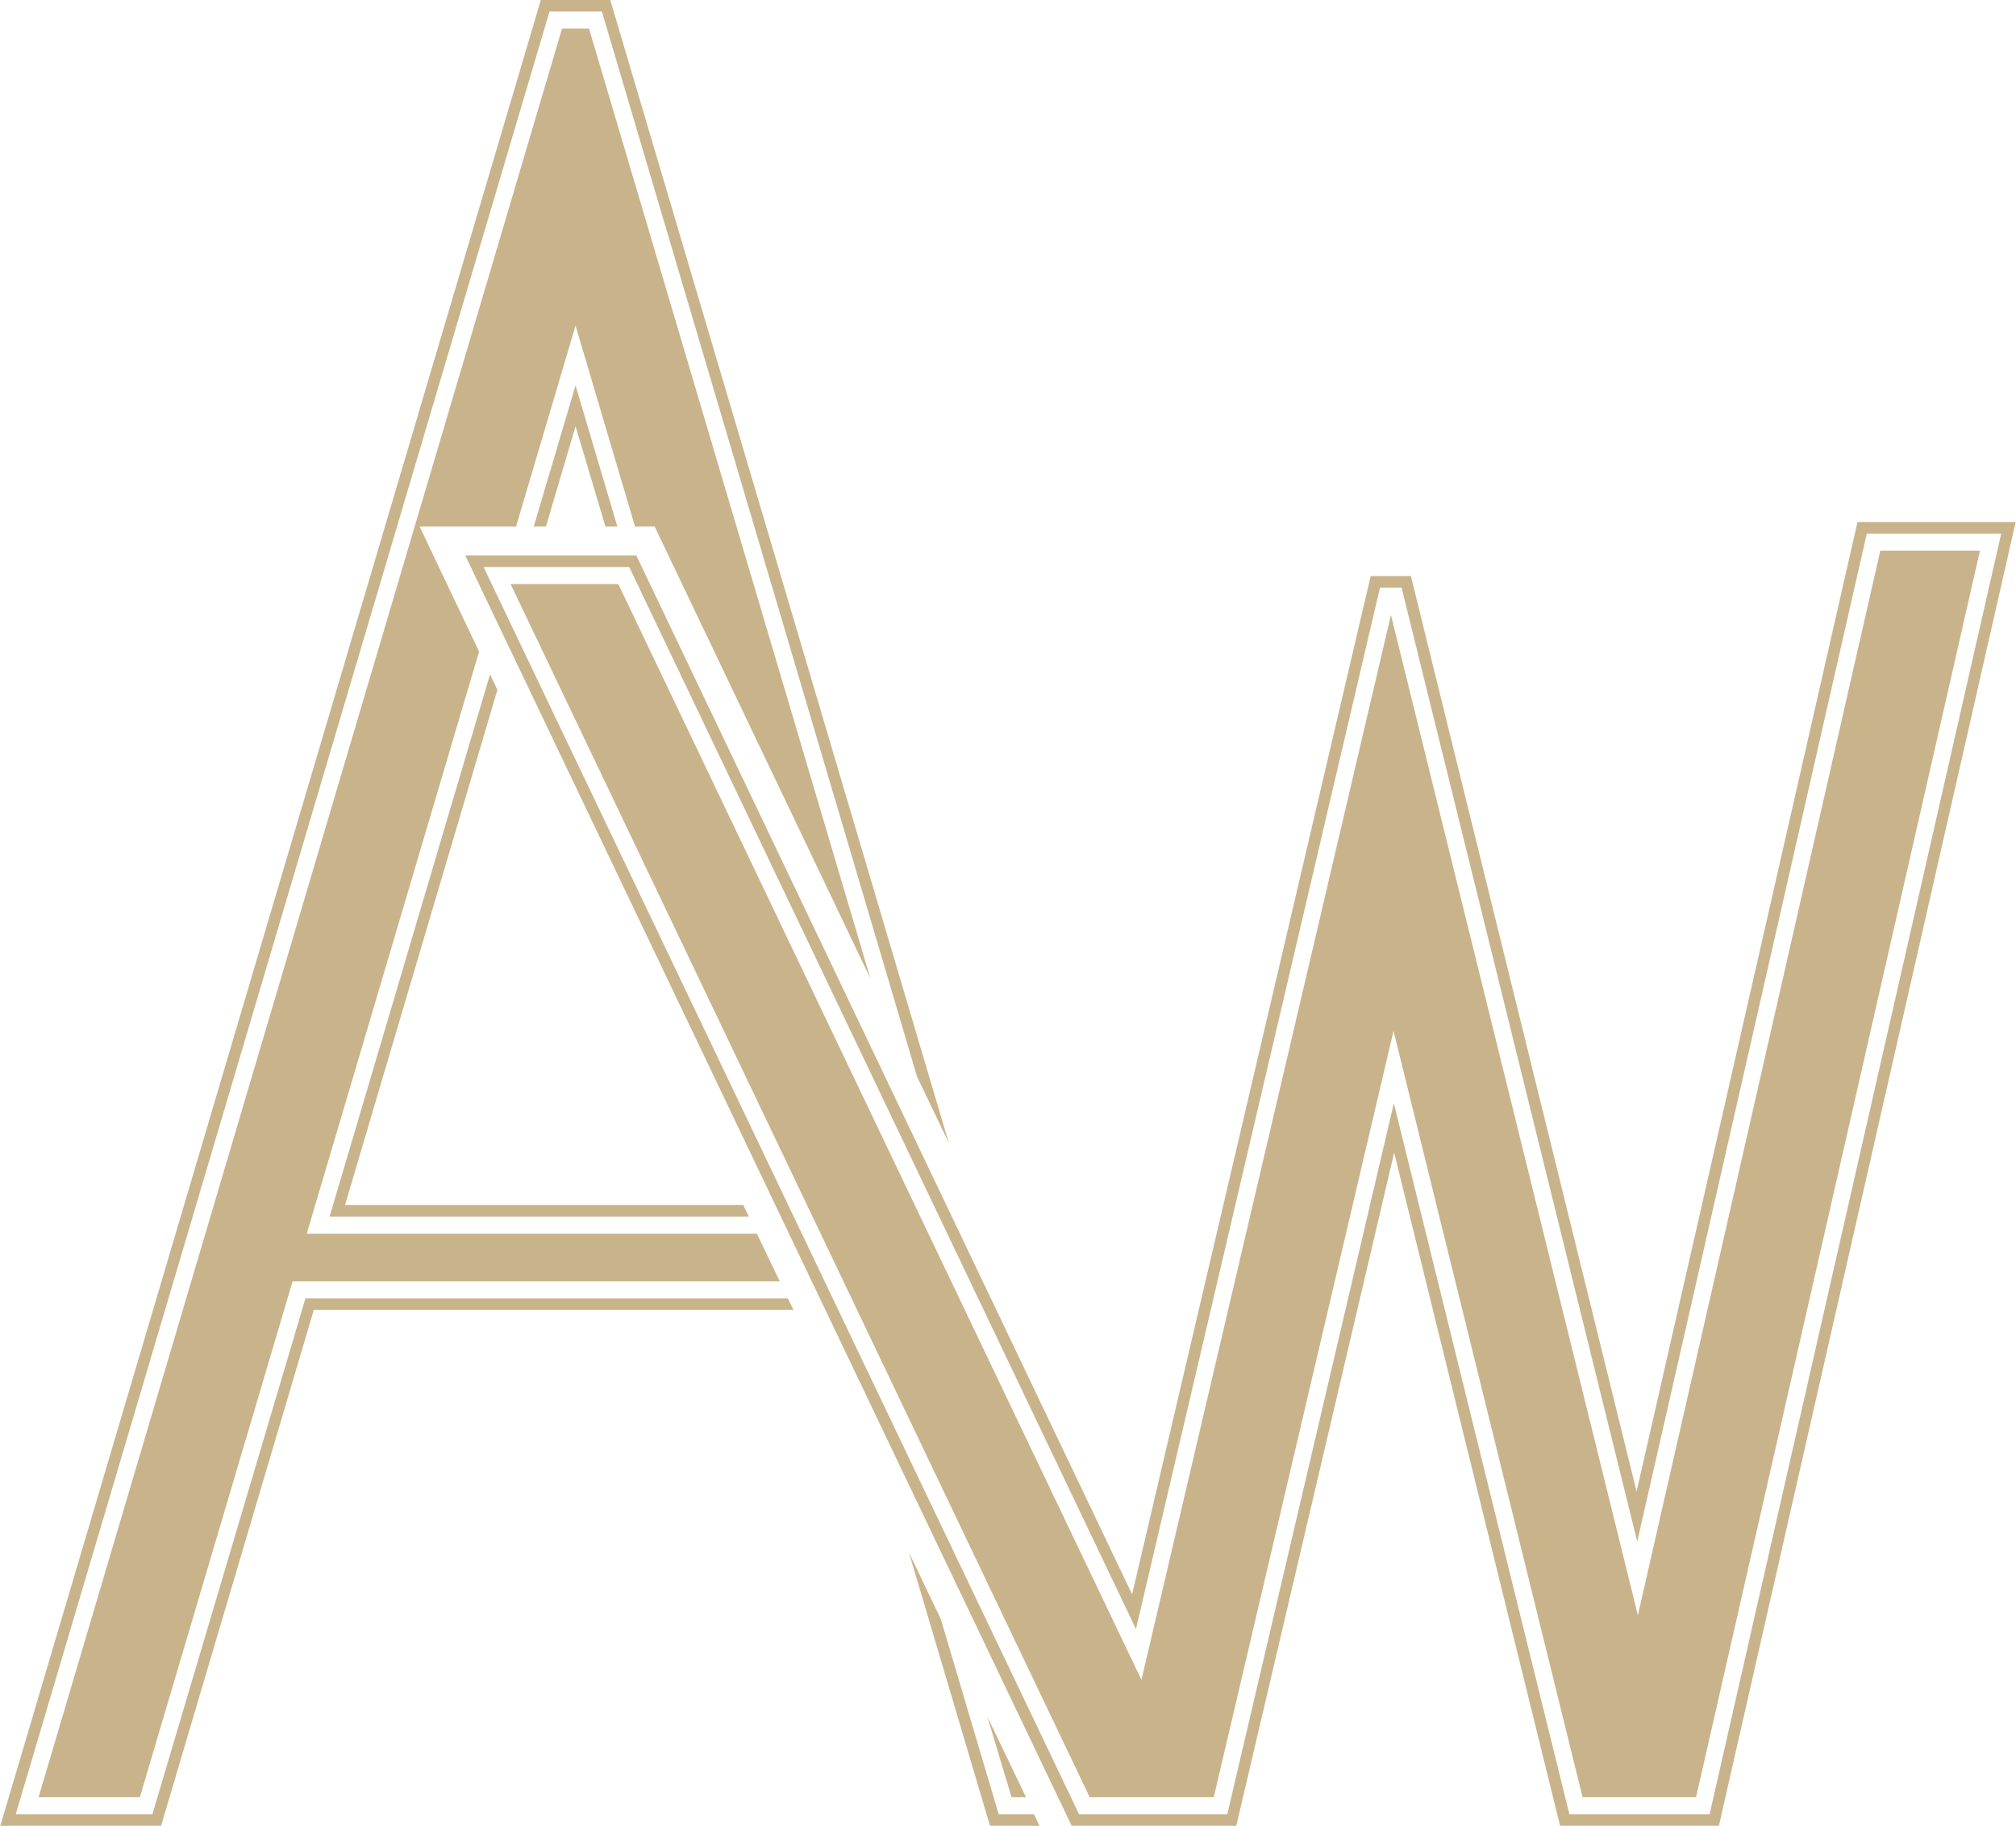
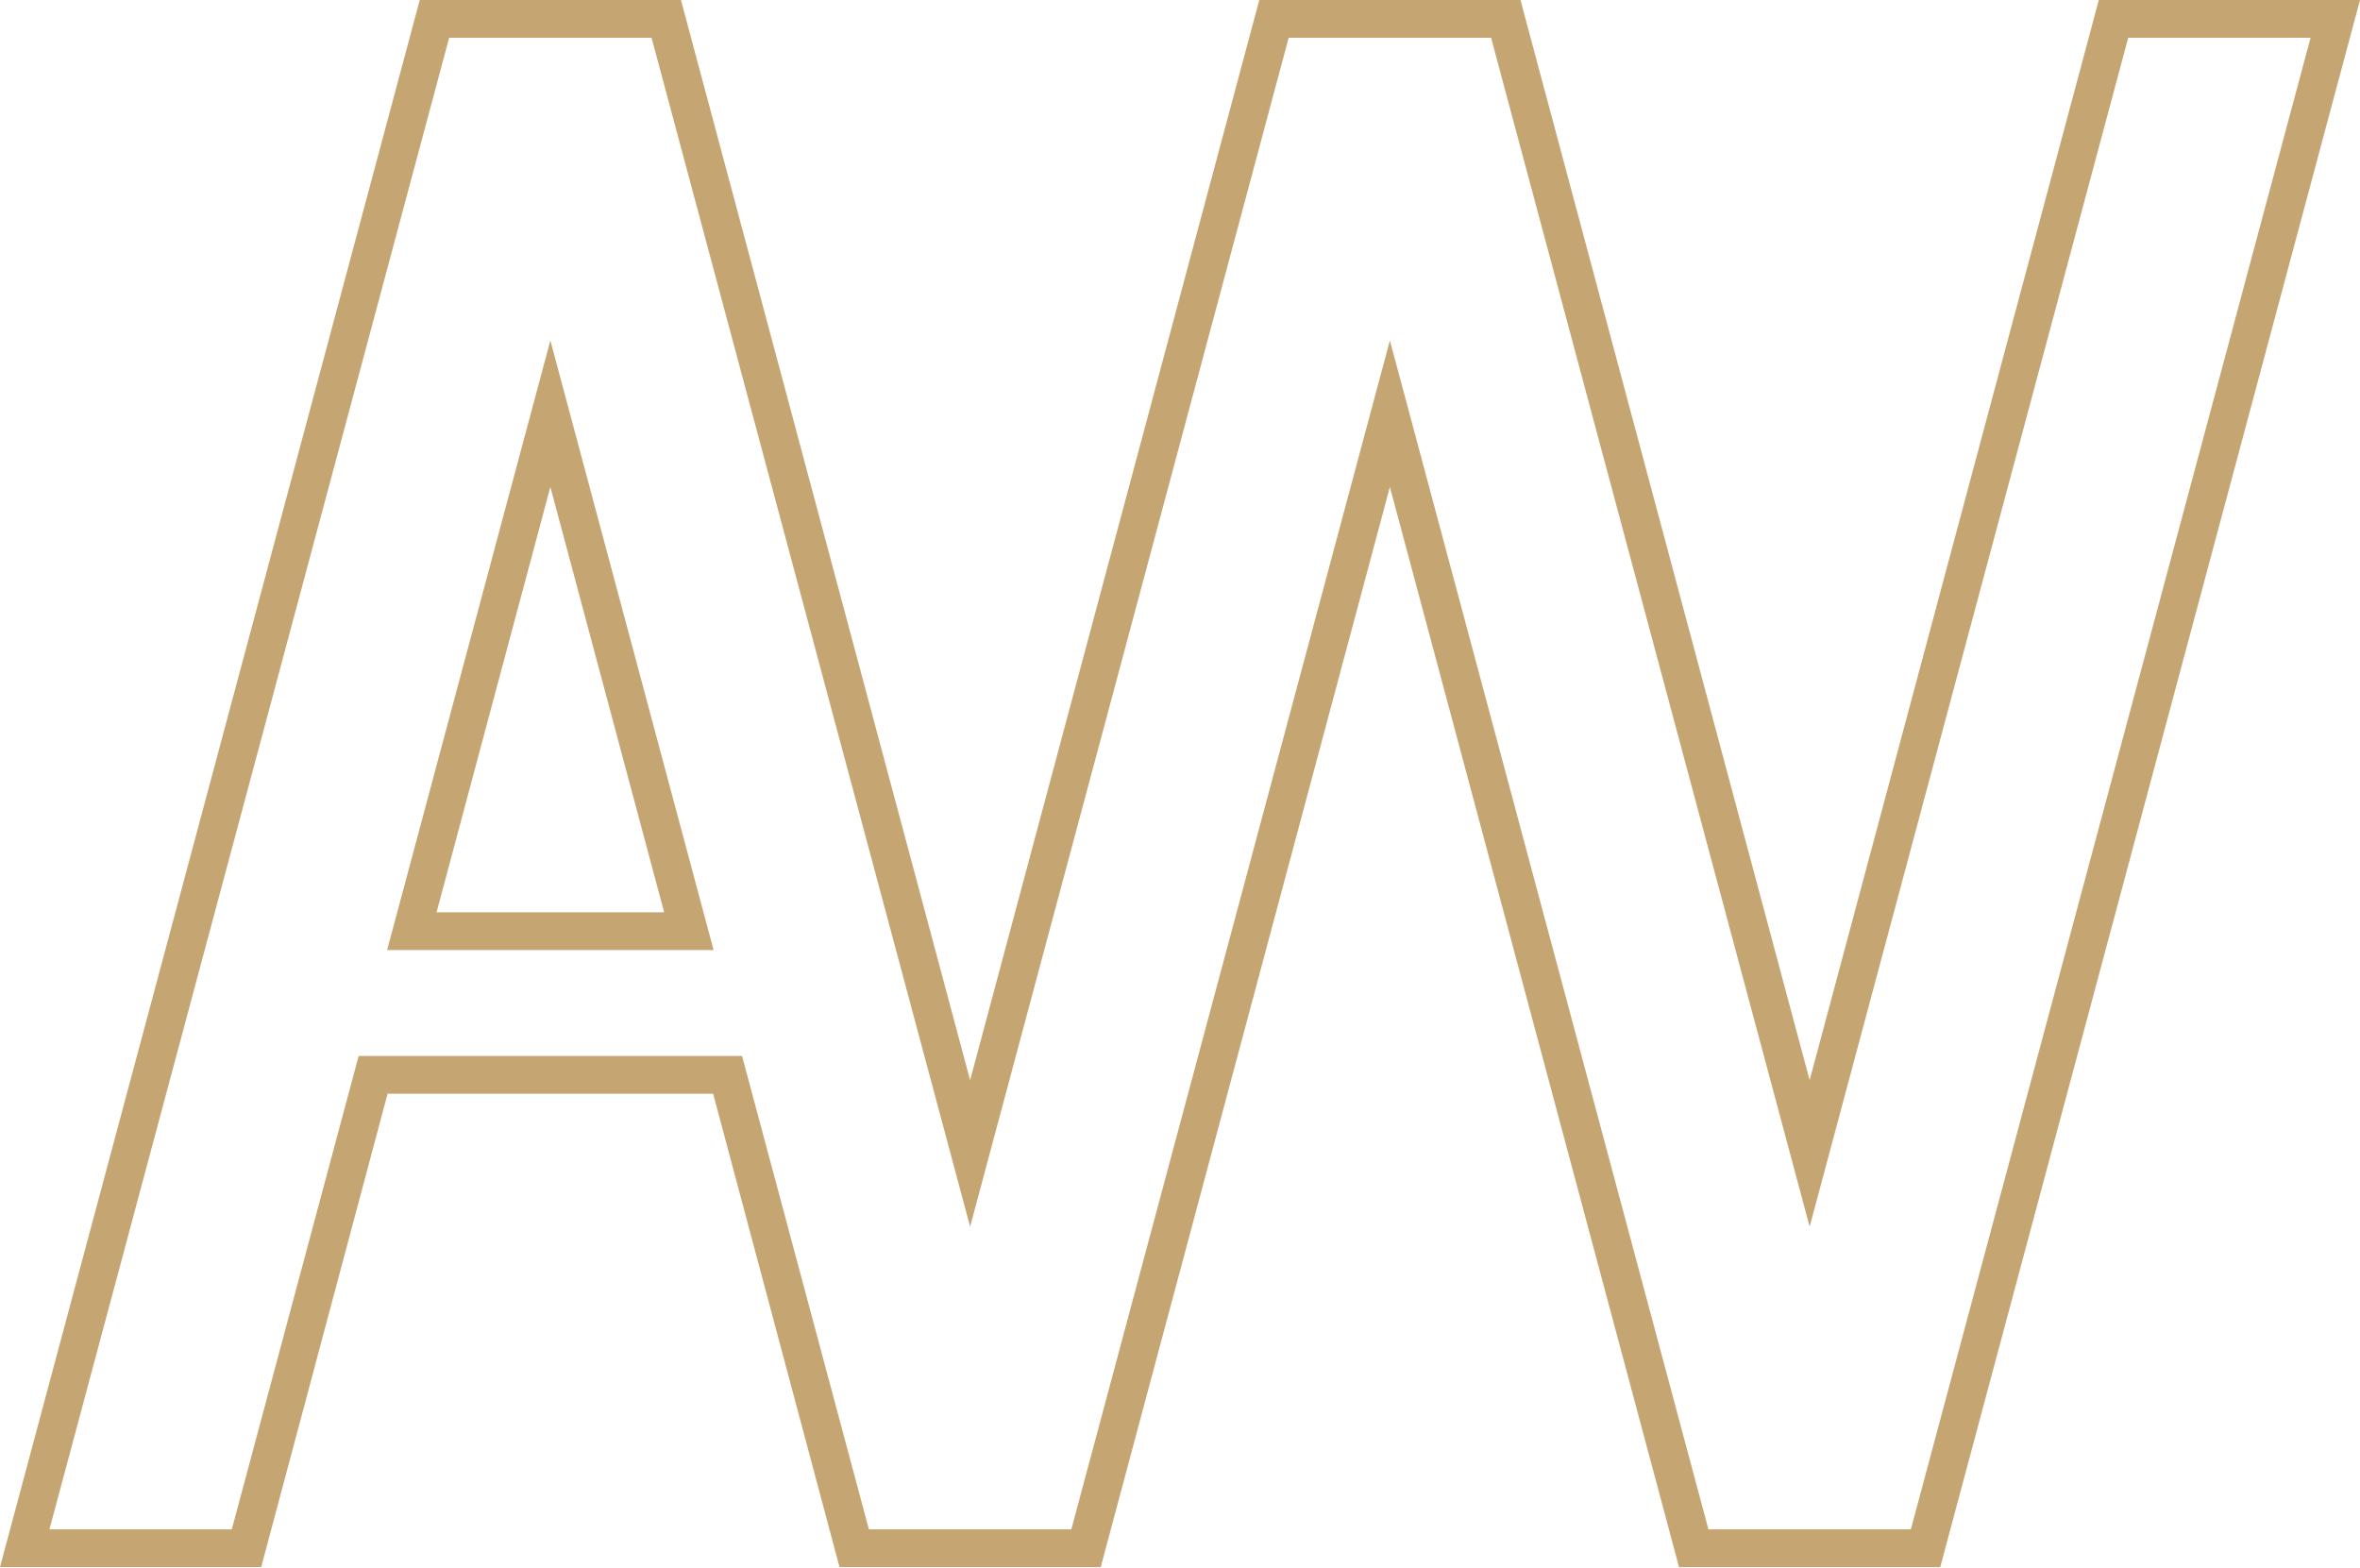
- <svg xmlns="http://www.w3.org/2000/svg" viewBox="-313.42 -308.00 626.84 568.00" width="627" height="568" role="img" aria-label="Auto Addict Works">
-   <path fill="#C9B38A" fill-rule="evenodd" d="M-134.5 -188.1 L-147.5 -144.2 L-143.7 -144.2 L-134.5 -175.4 L-125.2 -144.2 L-121.5 -144.2ZM-218.1 75.8 L-164.5 -105.3 L-183.0 -144.2 L-153.0 -144.2 L-134.5 -206.7 L-116.0 -144.2 L-109.9 -144.2 L-42.8 -3.6 L-130.3 -299.1 L-138.7 -299.1 L-301.5 251.1 L-270.0 251.1 L-222.5 90.6 L-71.0 90.6 L-78.1 75.8ZM-266.1 256.4 L-308.6 256.4 L-142.6 -304.4 L-126.3 -304.4 L-28.3 26.9 L-18.4 47.6 L-123.7 -308.0 L-145.3 -308.0 L-313.4 260.0 L-263.4 260.0 L-215.9 99.5 L-66.7 99.5 L-68.5 95.9 L-218.5 95.9ZM-211.0 70.5 L-80.6 70.5 L-82.3 66.9 L-206.2 66.9 L-158.8 -93.4 L-161.1 -98.2ZM112.8 -128.8 L38.6 188.0 L-115.6 -135.2 L-168.8 -135.2 L19.8 260.0 L71.0 260.0 L120.1 50.6 L171.7 260.0 L221.1 260.0 L313.4 -145.6 L264.2 -145.6 L195.5 156.0 L125.3 -128.8ZM122.4 -125.2 L195.7 171.6 L267.1 -142.0 L308.9 -142.0 L218.2 256.4 L174.6 256.4 L120.0 35.2 L68.2 256.4 L22.1 256.4 L-163.1 -131.6 L-117.8 -131.6 L39.8 198.8 L115.7 -125.2ZM271.3 -136.7 L195.9 194.5 L119.1 -116.7 L41.5 214.6 L-121.2 -126.3 L-154.7 -126.3 L25.4 251.1 L64.0 251.1 L119.9 12.7 L178.7 251.1 L214.0 251.1 L302.3 -136.7ZM-5.6 260.0 L9.8 260.0 L8.1 256.4 L-2.9 256.4 L-20.9 195.7 L-30.8 175.0ZM1.1 251.1 L5.6 251.1 L-6.4 226.1Z" />
+ <svg xmlns="http://www.w3.org/2000/svg" viewBox="-252.95 -168.00 505.90 336.00" width="506" height="336" role="img" aria-label="Auto Addict Works">
+   <path fill="#C5A572" fill-rule="evenodd" d="M-135.0 -95.0 L-170.0 35.7 L-100.0 35.7ZM-110.6 27.6 L-159.4 27.6 L-135.0 -63.6ZM163.0 168.0 L253.0 -168.0 L197.0 -168.0 L135.0 63.6 L73.0 -168.0 L17.0 -168.0 L-45.0 63.6 L-107.0 -168.0 L-163.0 -168.0 L-253.0 168.0 L-197.0 168.0 L-169.9 66.5 L-100.1 66.5 L-73.0 168.0 L-17.0 168.0 L45.0 -63.6 L107.0 168.0ZM-66.7 159.9 L-93.9 58.4 L-176.1 58.4 L-203.3 159.9 L-242.4 159.9 L-156.7 -159.9 L-113.3 -159.9 L-45.0 95.0 L23.3 -159.9 L66.7 -159.9 L135.0 95.0 L203.3 -159.9 L242.4 -159.9 L156.7 159.9 L113.3 159.9 L45.0 -95.0 L-23.3 159.9Z" />
</svg>
